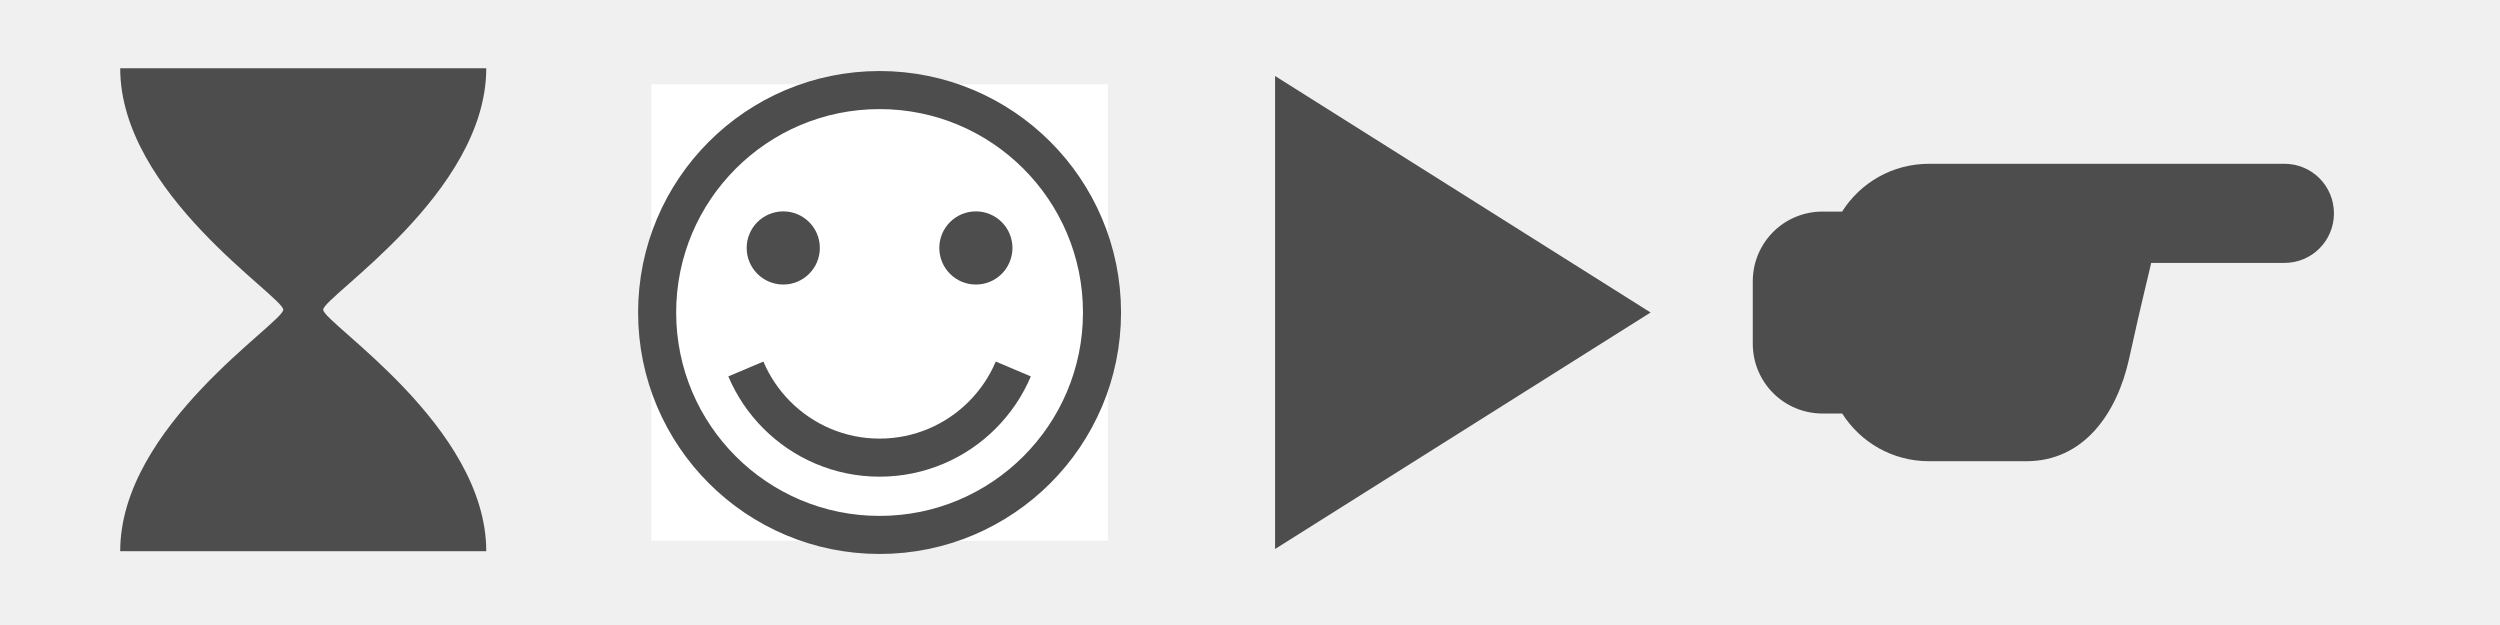
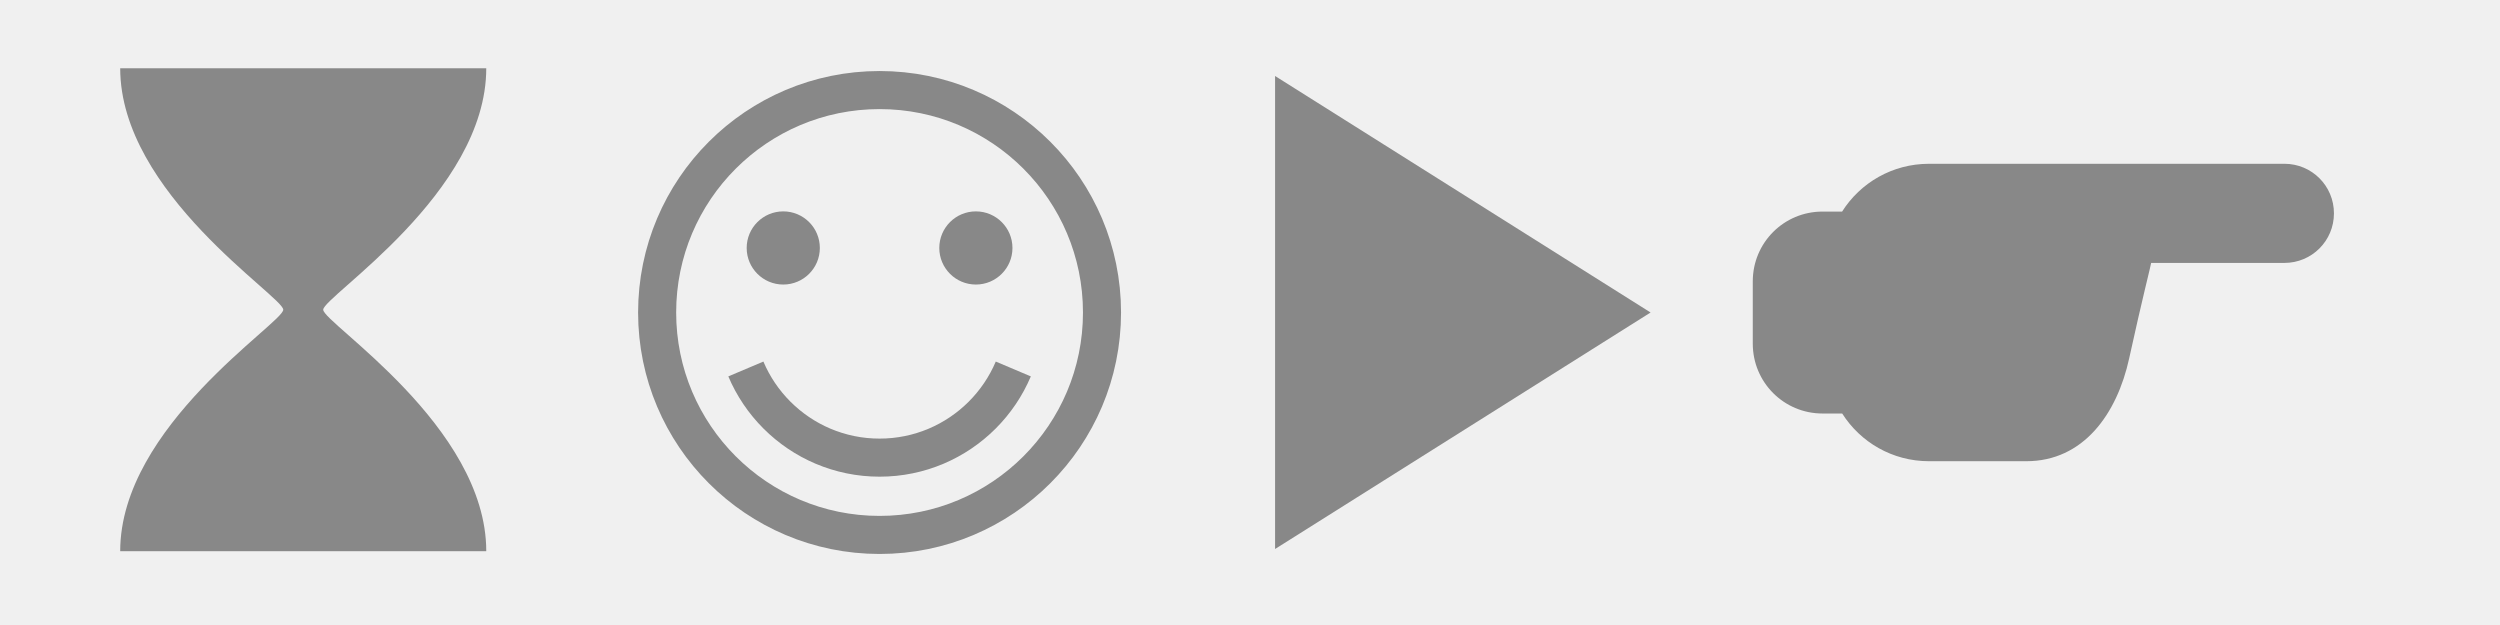
<svg xmlns="http://www.w3.org/2000/svg" xmlns:xlink="http://www.w3.org/1999/xlink" width="200" height="50" id="svg4690" version="1.1">
  <defs id="defs4692">
    <linearGradient xlink:href="#linearGradient3350" id="linearGradient3356" x1="-330.399" y1="-21.601" x2="-276.129" y2="-72.627" gradientUnits="userSpaceOnUse" />
    <linearGradient id="linearGradient3350">
      <stop style="stop-color:#ef7c00;stop-opacity:1;" offset="0" id="stop3352" />
      <stop style="stop-color:#ff8603;stop-opacity:0;" offset="1" id="stop3354" />
    </linearGradient>
  </defs>
  <g id="layer1" transform="translate(0,-1002.362)">
-     <path style="fill:#4d4d4d;fill-opacity:1;fill-rule:nonzero;stroke:none;stroke-width:0.446;marker:none;visibility:visible;display:inline;overflow:visible;enable-background:accumulate" d="m 9.616,1007.822 c 0,10.008 13.044,18.257 13.044,19.317 0,1.061 -13.044,9.309 -13.044,19.317 l 29.285,0 c 0,-10.008 -13.044,-18.257 -13.044,-19.317 0,-1.061 13.044,-9.309 13.044,-19.317 l -29.285,0 z" id="path3336" />
-     <g id="g4953">
+     <path style="fill:#888888;fill-opacity:1;fill-rule:nonzero;stroke:none;stroke-width:0.446;marker:none;visibility:visible;display:inline;overflow:visible;enable-background:accumulate" d="m 9.616,1007.822 c 0,10.008 13.044,18.257 13.044,19.317 0,1.061 -13.044,9.309 -13.044,19.317 l 29.285,0 c 0,-10.008 -13.044,-18.257 -13.044,-19.317 0,-1.061 13.044,-9.309 13.044,-19.317 l -29.285,0 z" id="path3336" />
+     <g id="g3132">
      <rect y="1009.101" x="52.105" height="36.522" width="36.522" id="rect3697" style="fill:#dddff0;fill-opacity:0;fill-rule:nonzero;stroke:none;stroke-width:3.641;marker:none;visibility:visible;display:inline;overflow:visible;enable-background:accumulate" />
-       <rect y="1009.101" x="52.105" height="36.522" width="36.522" id="rect3699" style="fill:#ffffff;fill-opacity:1;fill-rule:nonzero;stroke:none;stroke-width:3.641;marker:none;visibility:visible;display:inline;overflow:visible;enable-background:accumulate" />
-       <path transform="matrix(0.4663599,0,0,0.4663599,-333.9471,1328.429)" d="m 905.111,-645.568 c 0,21.073 -17.083,38.157 -38.157,38.157 -21.073,0 -38.157,-17.083 -38.157,-38.157 0,-21.073 17.083,-38.157 38.157,-38.157 21.073,0 38.157,17.083 38.157,38.157 z" id="path3701" style="fill:none;stroke:#4d4d4d;stroke-width:6.53;stroke-linecap:butt;stroke-linejoin:miter;stroke-miterlimit:4;stroke-opacity:1;stroke-dasharray:none;stroke-dashoffset:0;marker:none;visibility:visible;display:inline;overflow:visible;enable-background:accumulate" />
-       <g transform="matrix(0.4663599,0,0,0.4663599,-333.2574,1328.429)" id="g3703" style="fill:#4d4d4d;fill-opacity:1">
-         <path style="fill:#4d4d4d;fill-opacity:1;fill-rule:nonzero;stroke:none;stroke-width:1;marker:none;visibility:visible;display:inline;overflow:visible;enable-background:accumulate" id="path3705" d="m 848.327,-659.986 c 0,3.465 -2.809,6.275 -6.275,6.275 -3.465,0 -6.275,-2.809 -6.275,-6.275 0,-3.465 2.809,-6.275 6.275,-6.275 3.465,0 6.275,2.809 6.275,6.275 z" transform="translate(6.901855,3.346458)" />
-         <path d="m 848.327,-659.986 c 0,3.465 -2.809,6.275 -6.275,6.275 -3.465,0 -6.275,-2.809 -6.275,-6.275 0,-3.465 2.809,-6.275 6.275,-6.275 3.465,0 6.275,2.809 6.275,6.275 z" id="path3707" style="fill:#4d4d4d;fill-opacity:1;fill-rule:nonzero;stroke:none;stroke-width:1;marker:none;visibility:visible;display:inline;overflow:visible;enable-background:accumulate" transform="translate(39.94398,3.346458)" />
-       </g>
-       <path id="path3709" d="m 81.064,1031.88 c -0.588,1.389 -1.438,2.64 -2.489,3.691 -1.051,1.051 -2.302,1.901 -3.691,2.489 -1.389,0.588 -2.916,0.913 -4.518,0.913 -1.602,0 -3.129,-0.325 -4.518,-0.913 -1.389,-0.588 -2.64,-1.438 -3.691,-2.489 -1.051,-1.051 -1.901,-2.302 -2.489,-3.691" style="fill:none;stroke:#4d4d4d;stroke-width:3.046;stroke-linecap:butt;stroke-linejoin:miter;stroke-miterlimit:4;stroke-opacity:1;stroke-dasharray:none;stroke-dashoffset:0;marker:none;visibility:visible;display:inline;overflow:visible;enable-background:accumulate" />
+       <path transform="matrix(0.4663599,0,0,0.4663599,-333.9471,1328.429)" d="m 905.111,-645.568 c 0,21.073 -17.083,38.157 -38.157,38.157 -21.073,0 -38.157,-17.083 -38.157,-38.157 0,-21.073 17.083,-38.157 38.157,-38.157 21.073,0 38.157,17.083 38.157,38.157 z" id="path3701" style="fill:none;stroke:#888888;stroke-width:6.53;stroke-linecap:butt;stroke-linejoin:miter;stroke-miterlimit:4;stroke-opacity:1;stroke-dasharray:none;stroke-dashoffset:0;marker:none;visibility:visible;display:inline;overflow:visible;enable-background:accumulate" />
+       <path transform="matrix(0.4663599,0,0,0.4663599,-330.0386,1329.99)" d="m 848.327,-659.986 c 0,3.465 -2.809,6.275 -6.275,6.275 -3.465,0 -6.275,-2.809 -6.275,-6.275 0,-3.465 2.809,-6.275 6.275,-6.275 3.465,0 6.275,2.809 6.275,6.275 z" id="path3705" style="fill:#888888;fill-opacity:1;fill-rule:nonzero;stroke:none;stroke-width:1;marker:none;visibility:visible;display:inline;overflow:visible;enable-background:accumulate" />
+       <path transform="matrix(0.4663599,0,0,0.4663599,-314.6291,1329.99)" style="fill:#888888;fill-opacity:1;fill-rule:nonzero;stroke:none;stroke-width:1;marker:none;visibility:visible;display:inline;overflow:visible;enable-background:accumulate" id="path3707" d="m 848.327,-659.986 c 0,3.465 -2.809,6.275 -6.275,6.275 -3.465,0 -6.275,-2.809 -6.275,-6.275 0,-3.465 2.809,-6.275 6.275,-6.275 3.465,0 6.275,2.809 6.275,6.275 z" />
+       <path id="path3709" d="m 81.064,1031.88 c -0.588,1.389 -1.438,2.64 -2.489,3.691 -1.051,1.051 -2.302,1.901 -3.691,2.489 -1.389,0.588 -2.916,0.913 -4.518,0.913 -1.602,0 -3.129,-0.325 -4.518,-0.913 -1.389,-0.588 -2.64,-1.438 -3.691,-2.489 -1.051,-1.051 -1.901,-2.302 -2.489,-3.691" style="fill:none;stroke:#888888;stroke-width:3.046;stroke-linecap:butt;stroke-linejoin:miter;stroke-miterlimit:4;stroke-opacity:1;stroke-dasharray:none;stroke-dashoffset:0;marker:none;visibility:visible;display:inline;overflow:visible;enable-background:accumulate" />
    </g>
-     <path style="color:#000000;fill:#4d4d4d;fill-opacity:1;fill-rule:nonzero;stroke:none;stroke-width:0.446;stroke-linecap:butt;stroke-linejoin:round;stroke-miterlimit:4;stroke-opacity:1;stroke-dashoffset:0;marker:none;visibility:visible;display:inline;overflow:visible;enable-background:accumulate" d="m 102.006,1008.442 30.04,18.92 -30.04,18.92 z" id="rect4760" />
-     <path id="path2623" d="m 154.319,1015.465 c -2.933,0 -5.496,1.524 -6.951,3.823 l -1.564,0 c -3.094,0 -5.582,2.488 -5.582,5.582 l 0,4.985 c 0,3.094 2.488,5.588 5.582,5.588 l 1.571,0 c 1.456,2.296 4.014,3.816 6.945,3.816 l 7.789,0 c 4.556,0 7.25,-3.772 8.224,-8.224 1.028,-4.7 1.762,-7.54 1.759,-7.639 l 10.658,0 c 2.197,0 3.966,-1.769 3.966,-3.966 0,-2.197 -1.769,-3.966 -3.966,-3.966 l -18.148,0 -6.906,0 -3.375,0 z" style="color:#000000;fill:#4d4d4d;fill-opacity:1;fill-rule:nonzero;stroke:none;stroke-width:0.446;marker:none;visibility:visible;display:inline;overflow:visible;enable-background:accumulate" />
+     <path style="color:#000000;fill:#888888;fill-opacity:1;fill-rule:nonzero;stroke:none;stroke-width:0.446;stroke-linecap:butt;stroke-linejoin:round;stroke-miterlimit:4;stroke-opacity:1;stroke-dashoffset:0;marker:none;visibility:visible;display:inline;overflow:visible;enable-background:accumulate" d="m 102.006,1008.442 30.04,18.92 -30.04,18.92 z" id="rect4760" />
+     <path id="path2623" d="m 154.319,1015.465 c -2.933,0 -5.496,1.524 -6.951,3.823 l -1.564,0 c -3.094,0 -5.582,2.488 -5.582,5.582 l 0,4.985 c 0,3.094 2.488,5.588 5.582,5.588 l 1.571,0 c 1.456,2.296 4.014,3.816 6.945,3.816 l 7.789,0 c 4.556,0 7.25,-3.772 8.224,-8.224 1.028,-4.7 1.762,-7.54 1.759,-7.639 l 10.658,0 c 2.197,0 3.966,-1.769 3.966,-3.966 0,-2.197 -1.769,-3.966 -3.966,-3.966 l -18.148,0 -6.906,0 -3.375,0 z" style="color:#000000;fill:#888888;fill-opacity:1;fill-rule:nonzero;stroke:none;stroke-width:0.446;marker:none;visibility:visible;display:inline;overflow:visible;enable-background:accumulate" />
  </g>
</svg>
